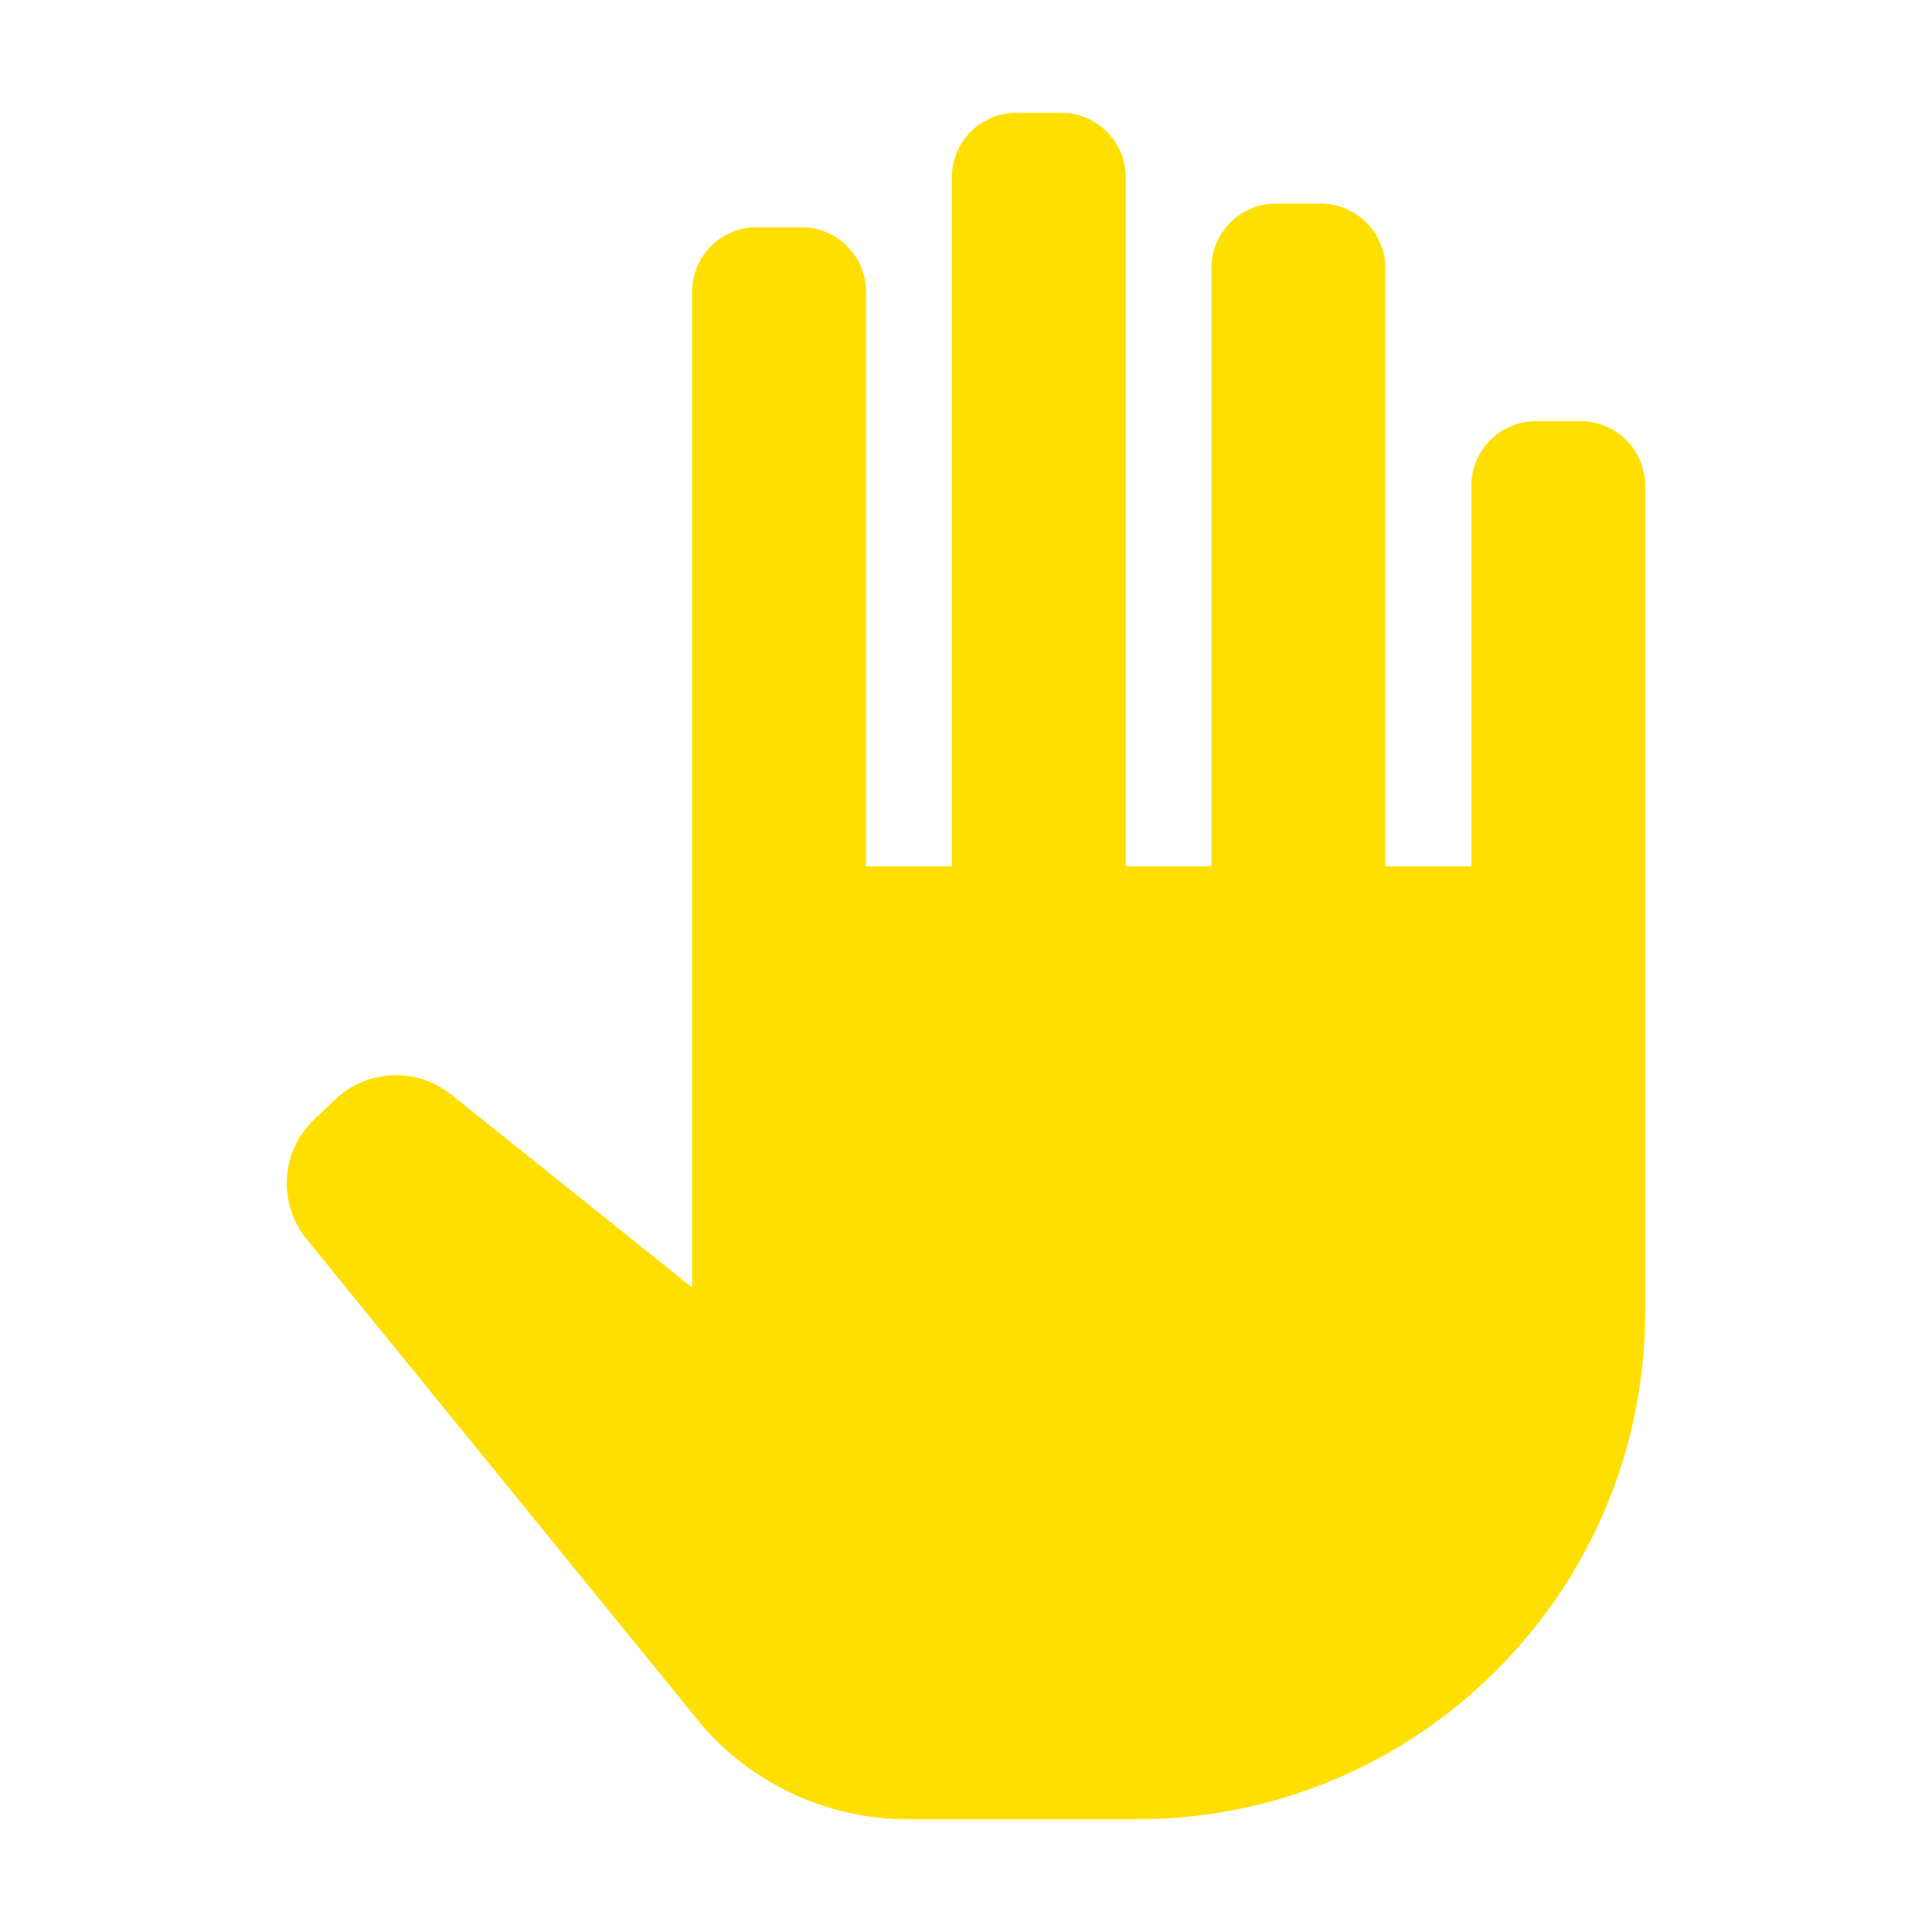
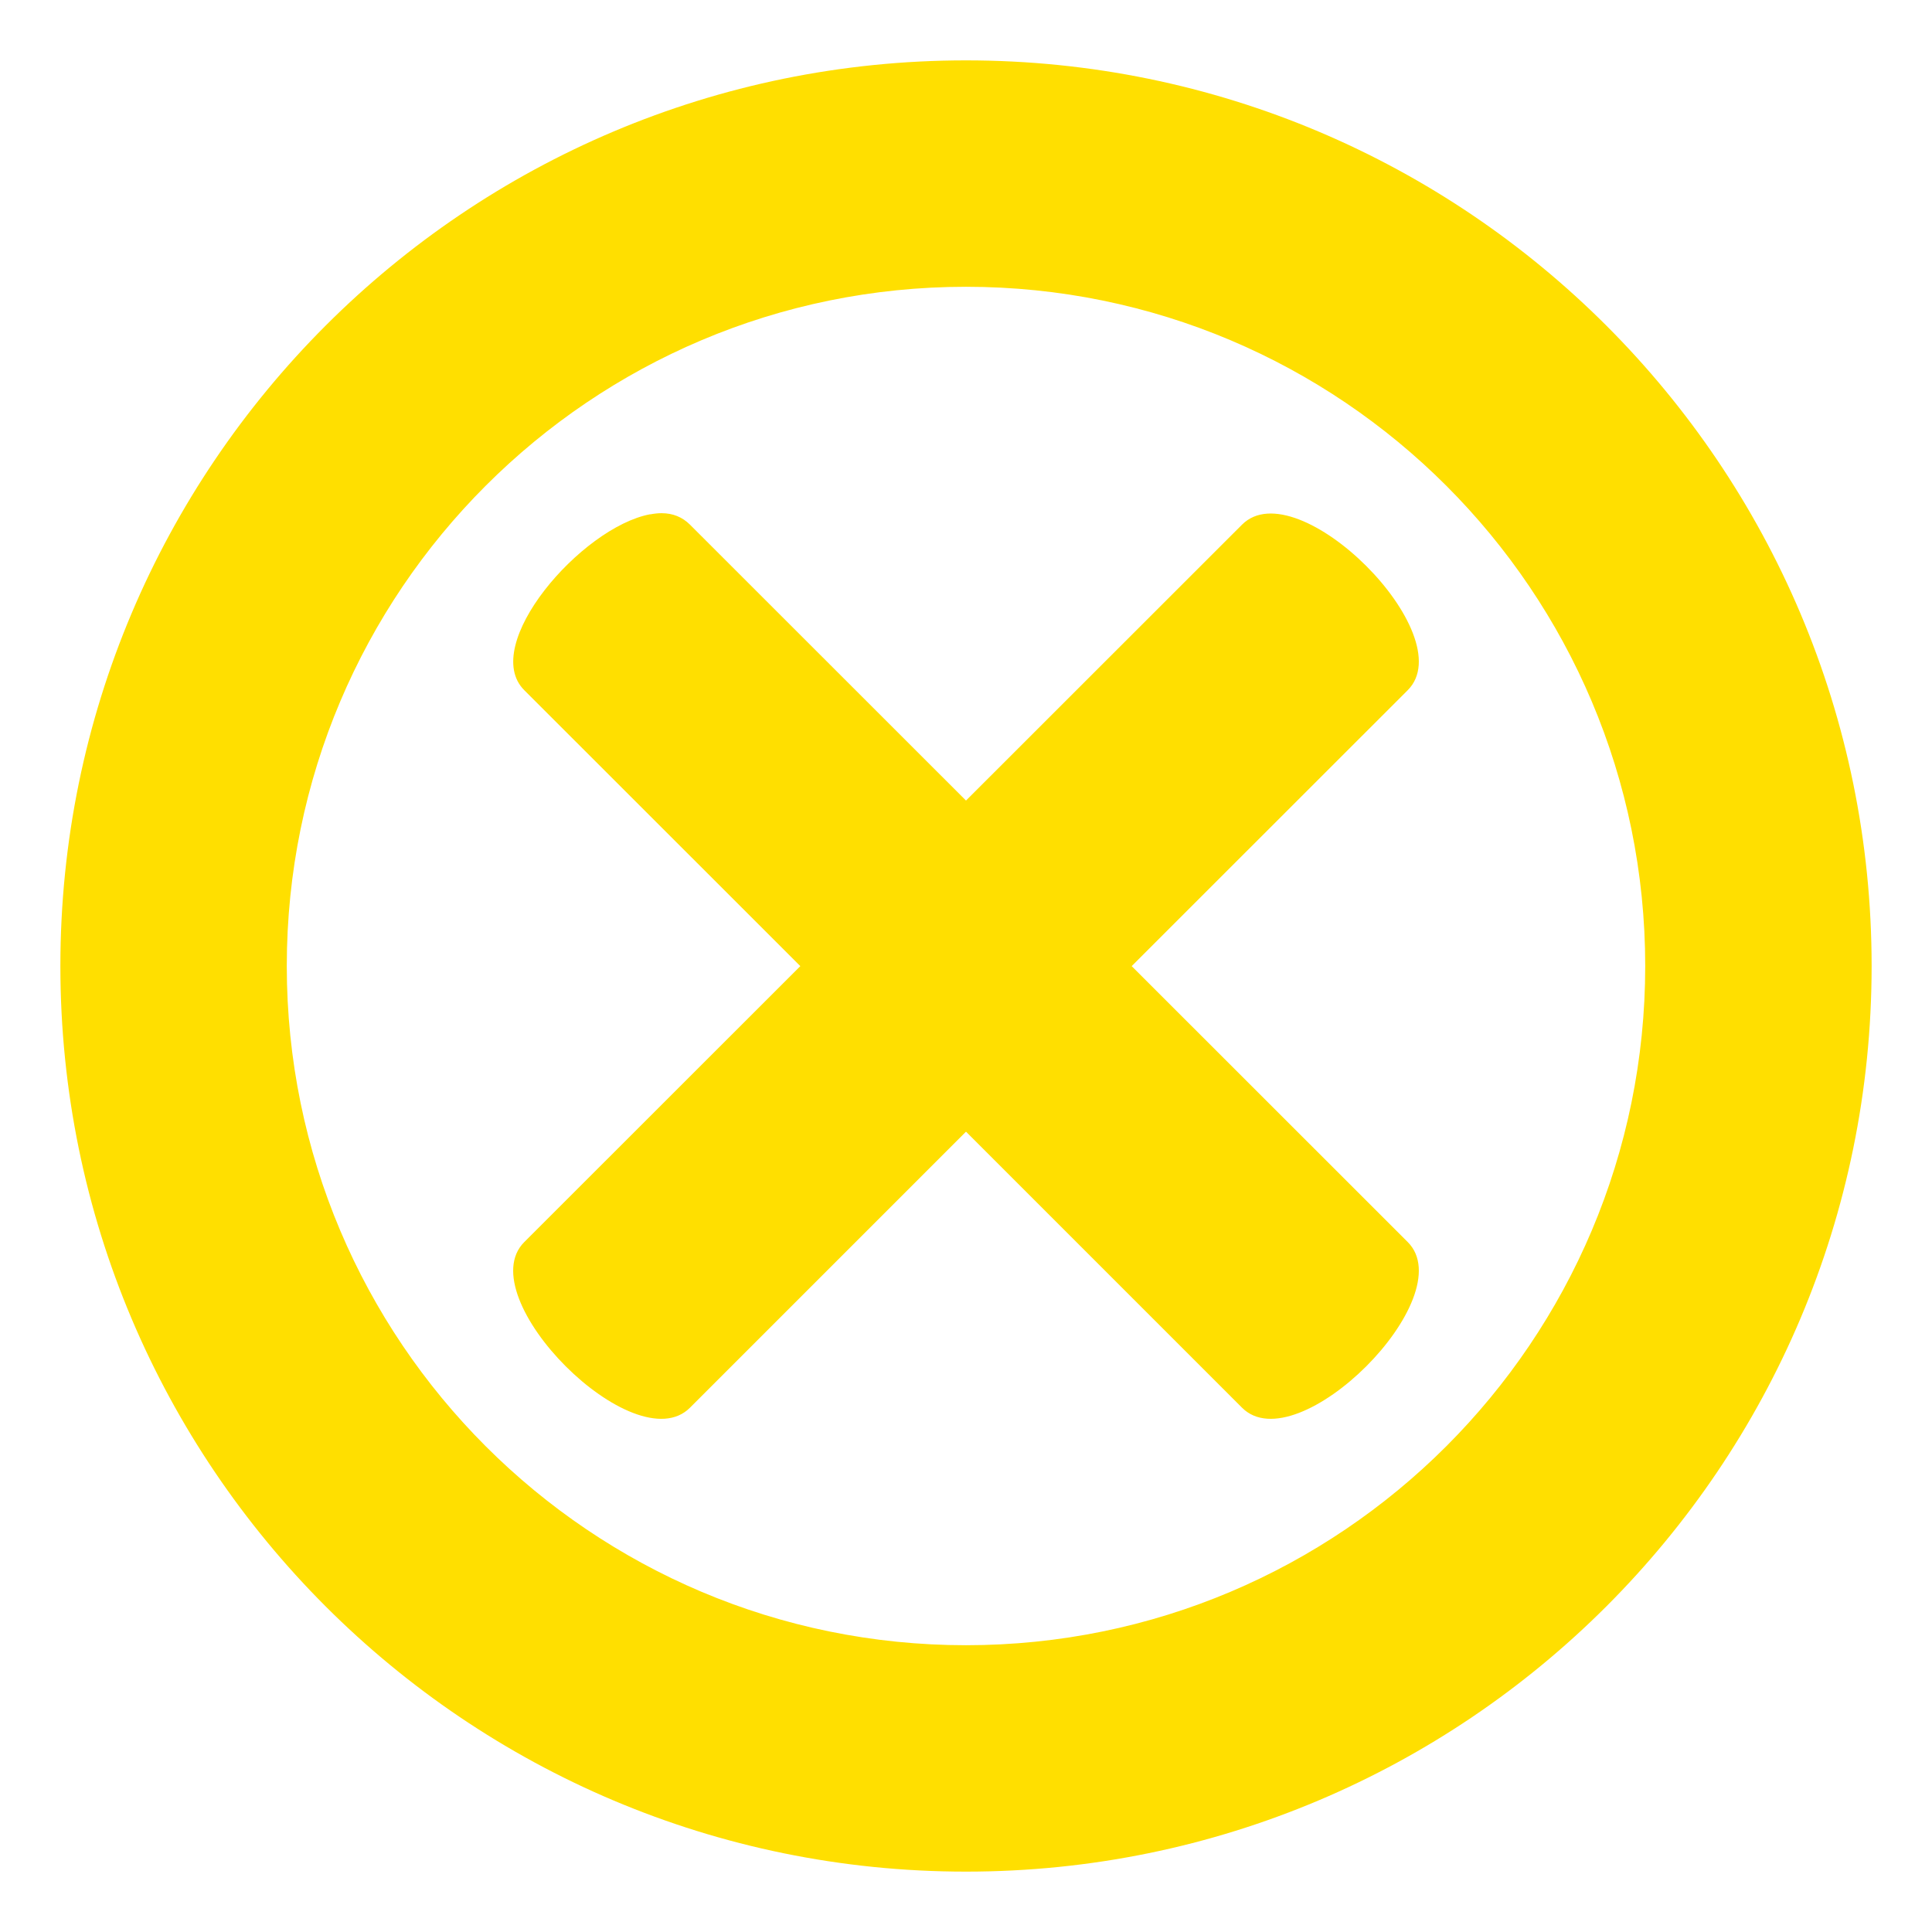
- <svg xmlns="http://www.w3.org/2000/svg" style="height: 100px; width: 100px;" viewBox="0 0 512 512">
-   <g class="" style="" transform="translate(0,0)">
-     <path d="M389.917 128.73v100.836h-22.802v-158.5a17.11 17.11 0 0 0-17.11-17.11h-11.863a17.11 17.11 0 0 0-17.11 17.11v158.5h-22.698V46.993a17.11 17.11 0 0 0-17.11-17.11h-11.863a17.11 17.11 0 0 0-17.11 17.11v182.573H229.5V77.33a17.11 17.11 0 0 0-17.108-17.11h-11.864a17.11 17.11 0 0 0-17.11 17.11v263.873l-63.858-51.14a23.385 23.385 0 0 0-30.743 1.32l-5.567 5.31a23.385 23.385 0 0 0-2.01 31.678l102.19 125.647a72.028 72.028 0 0 0 57.092 28.1h60.85A134.637 134.637 0 0 0 436 347.5V128.73a17.11 17.11 0 0 0-17.11-17.108h-11.864a17.11 17.11 0 0 0-17.11 17.11z" fill="#ffdf00" fill-opacity="1" />
+ <svg xmlns="http://www.w3.org/2000/svg" viewBox="0 0 512 512" style="height: 512px; width: 512px;">
+   <g class="" transform="translate(0,0)" style="">
+     <path d="M256 16C123.45 16 16 123.45 16 256s107.45 240 240 240 240-107.45 240-240S388.55 16 256 16zm0 60c99.41 0 180 80.59 180 180s-80.59 180-180 180S76 355.41 76 256 156.59 76 256 76zm-80.625 60c-.97-.005-2.006.112-3.063.313v-.032c-18.297 3.436-45.264 34.743-33.375 46.626l73.157 73.125-73.156 73.126c-14.63 14.625 29.275 58.534 43.906 43.906L256 299.906l73.156 73.156c14.63 14.628 58.537-29.28 43.906-43.906l-73.156-73.125 73.156-73.124c14.63-14.625-29.275-58.5-43.906-43.875L256 212.157l-73.156-73.125c-2.06-2.046-4.56-3.015-7.47-3.03z" fill="#ffdf00" fill-opacity="1" />
  </g>
</svg>
